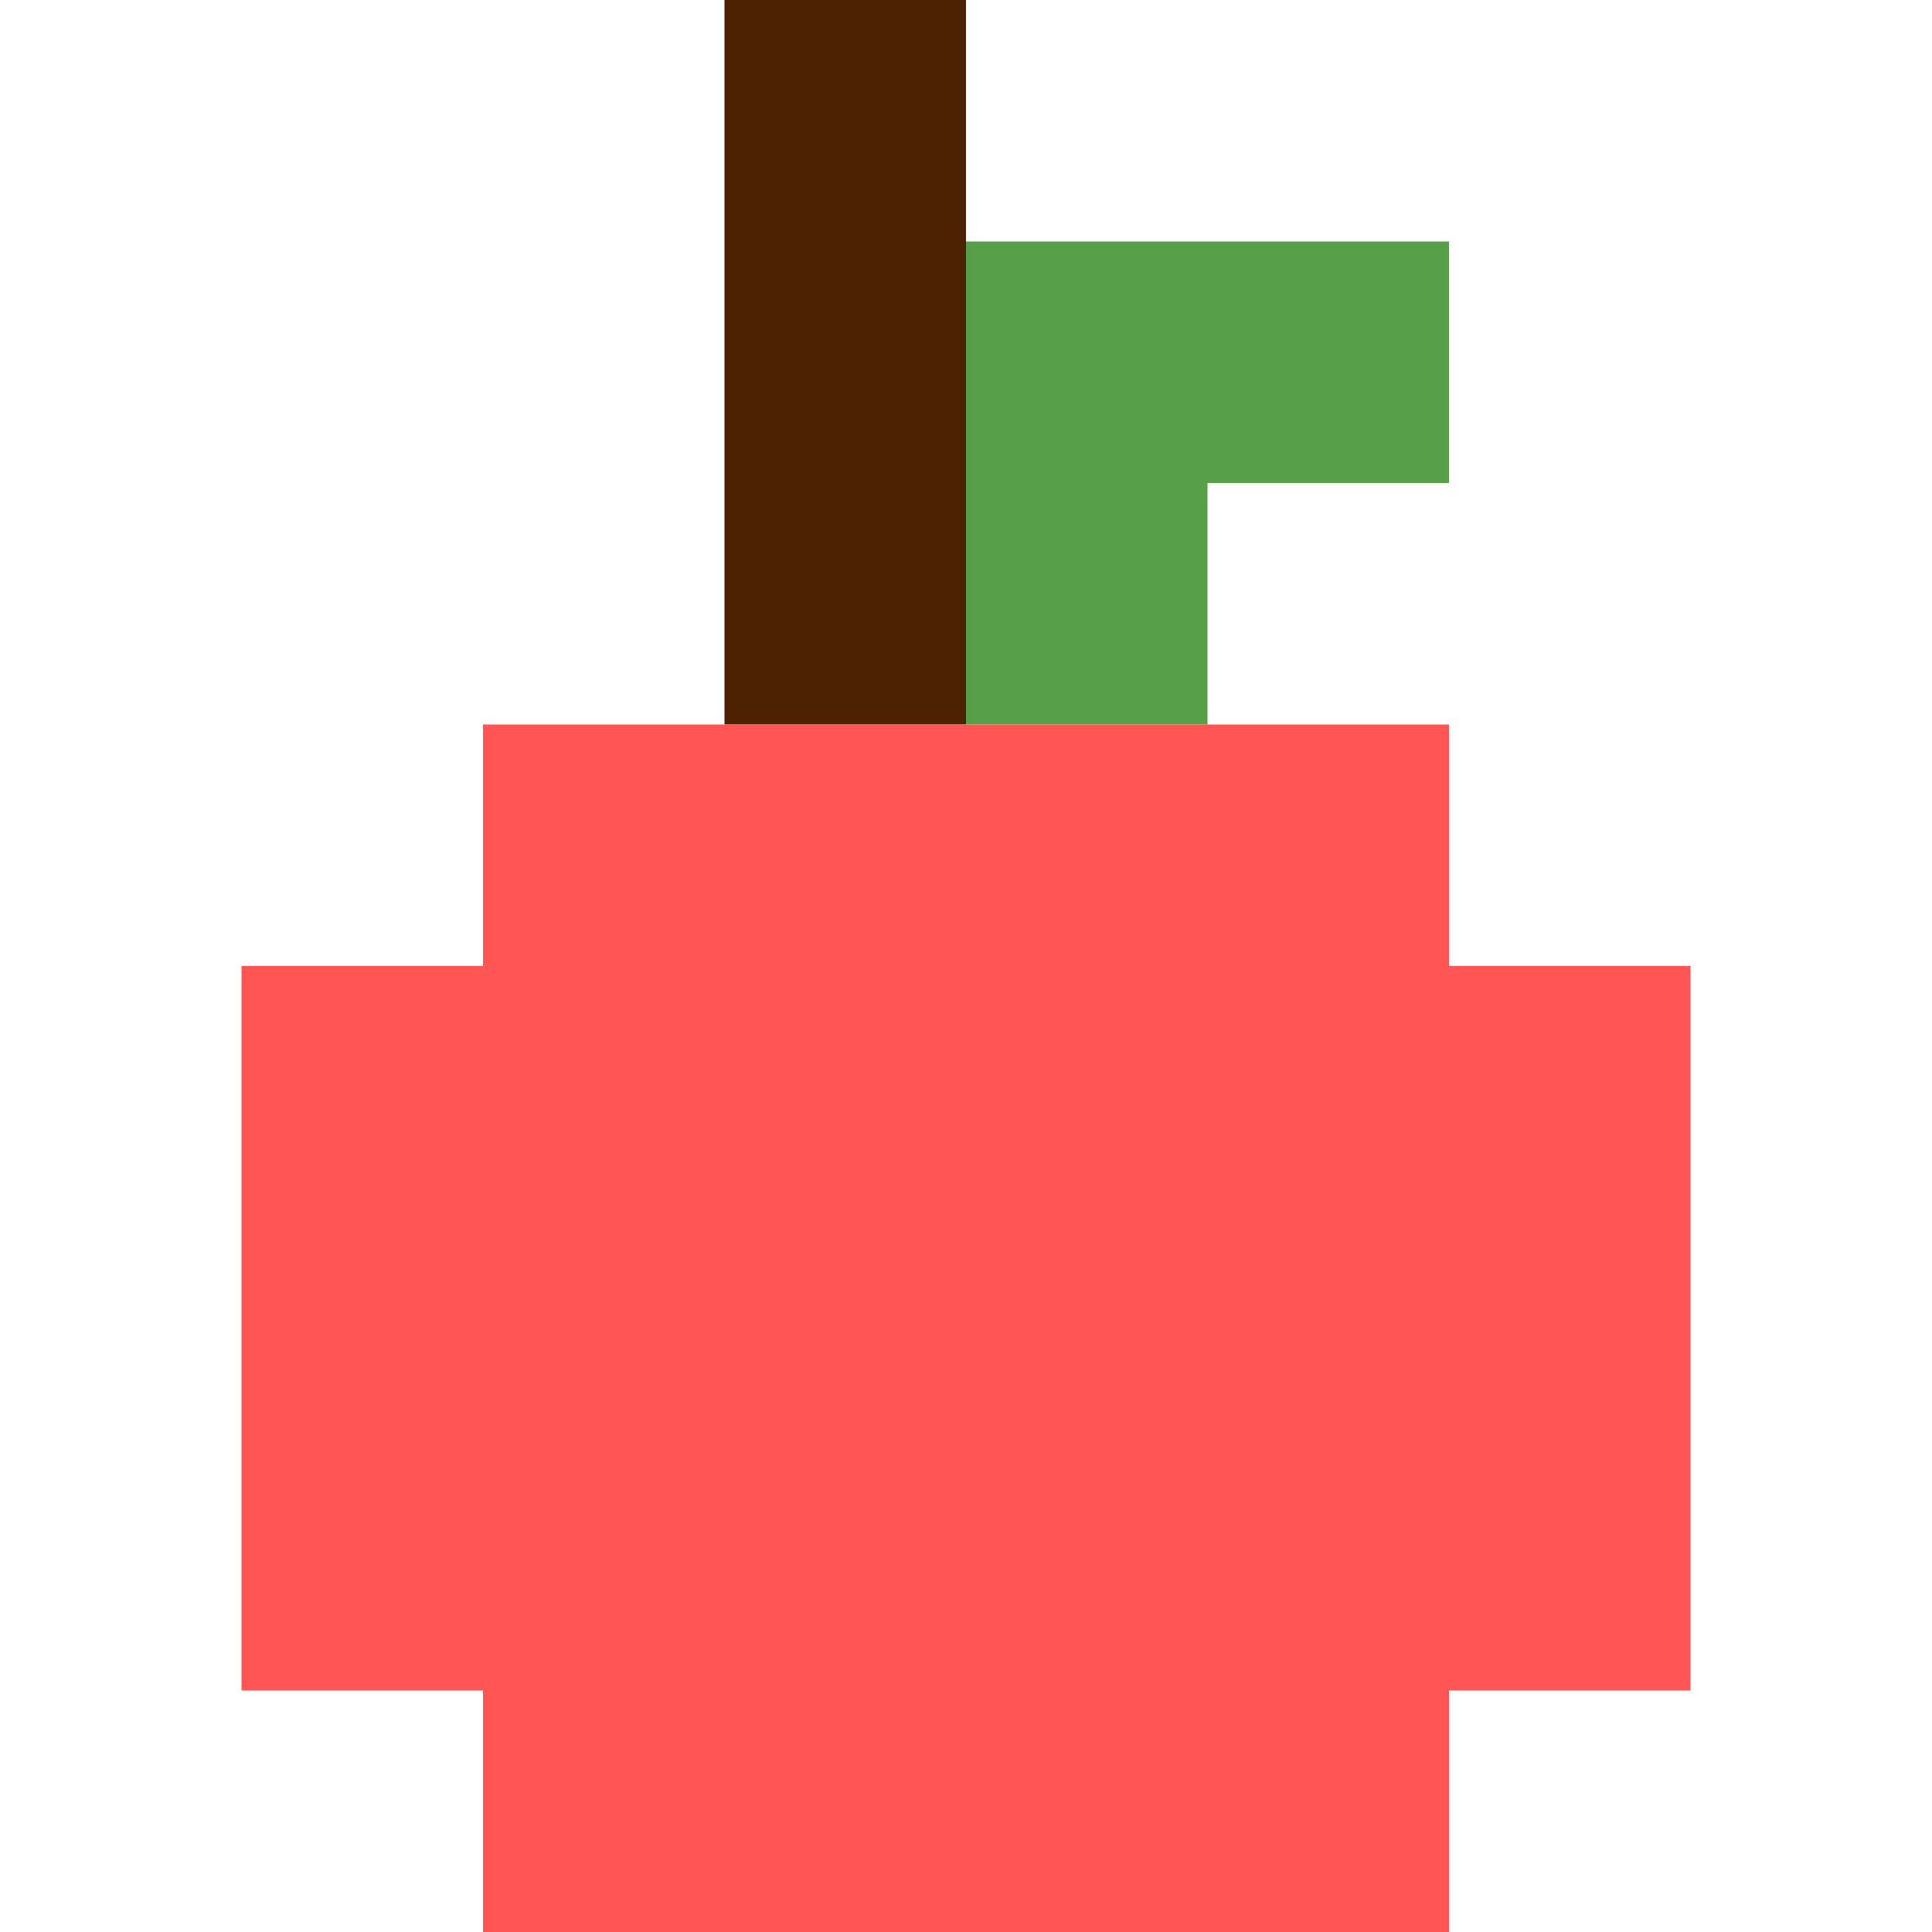
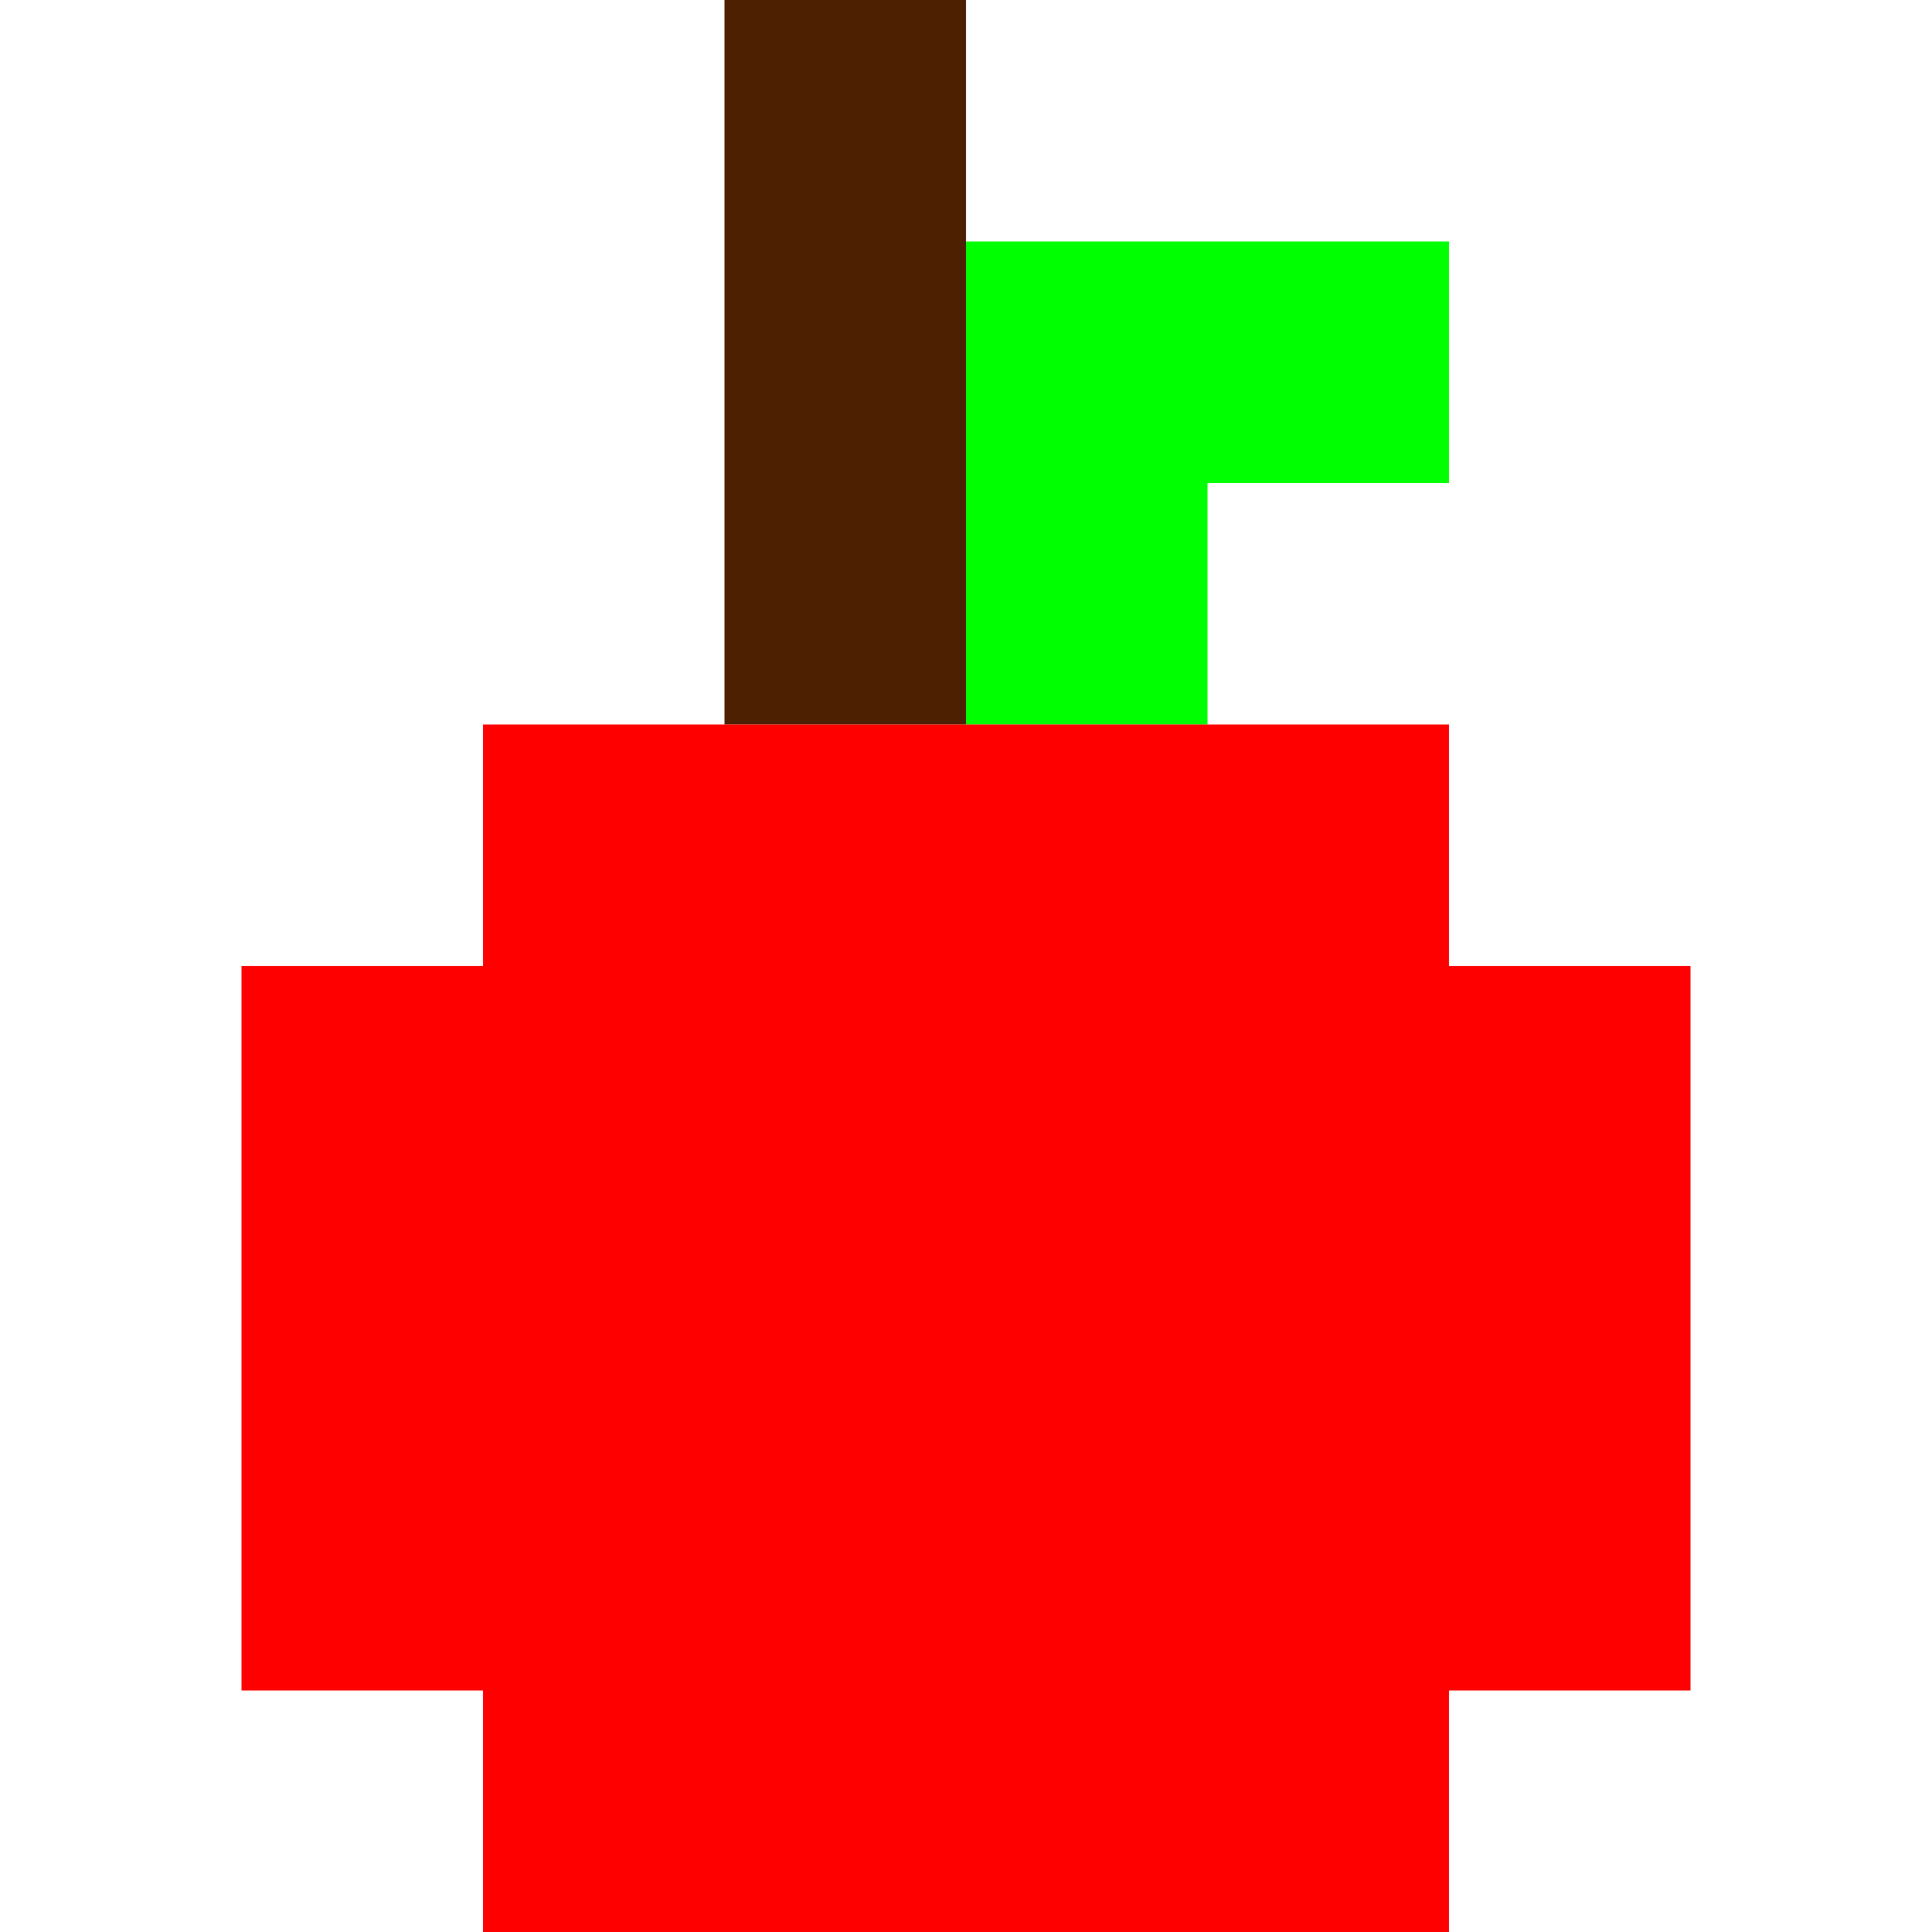
- <svg xmlns="http://www.w3.org/2000/svg" id="Layer_1" version="1.1" viewBox="0 0 64 64">
+ <svg xmlns="http://www.w3.org/2000/svg" id="Layer_2" data-name="Layer 2" viewBox="0 0 64 64">
  <defs>
    <style>
-       .st0 {
+       .cls-1 {
+         fill: none;
+       }
+ 
+       .cls-2 {
        fill: #4c2000;
      }

-       .st1 {
-         fill: #f55;
+       .cls-3 {
+         fill: lime;
      }

-       .st2 {
-         fill: #57a047;
+       .cls-4 {
+         fill: red;
      }
    </style>
  </defs>
-   <rect class="st0" x="24" width="8" height="24" />
-   <polygon class="st2" points="32 24 32 8 48 8 48 16 40 16 40 24 32 24" />
-   <polygon class="st1" points="16 24 16 32 8 32 8 56 16 56 16 64 48 64 48 56 56 56 56 32 48 32 48 24 16 24" />
+   <g id="apple">
+     <rect class="cls-2" x="24" width="8" height="24" />
+     <polygon class="cls-3" points="32 24 32 8 48 8 48 16 40 16 40 24 32 24" />
+     <polygon class="cls-4" points="16 24 16 32 8 32 8 56 16 56 16 64 48 64 48 56 56 56 56 32 48 32 48 24 16 24" />
+     <rect class="cls-1" width="64" height="64" />
+   </g>
</svg>
